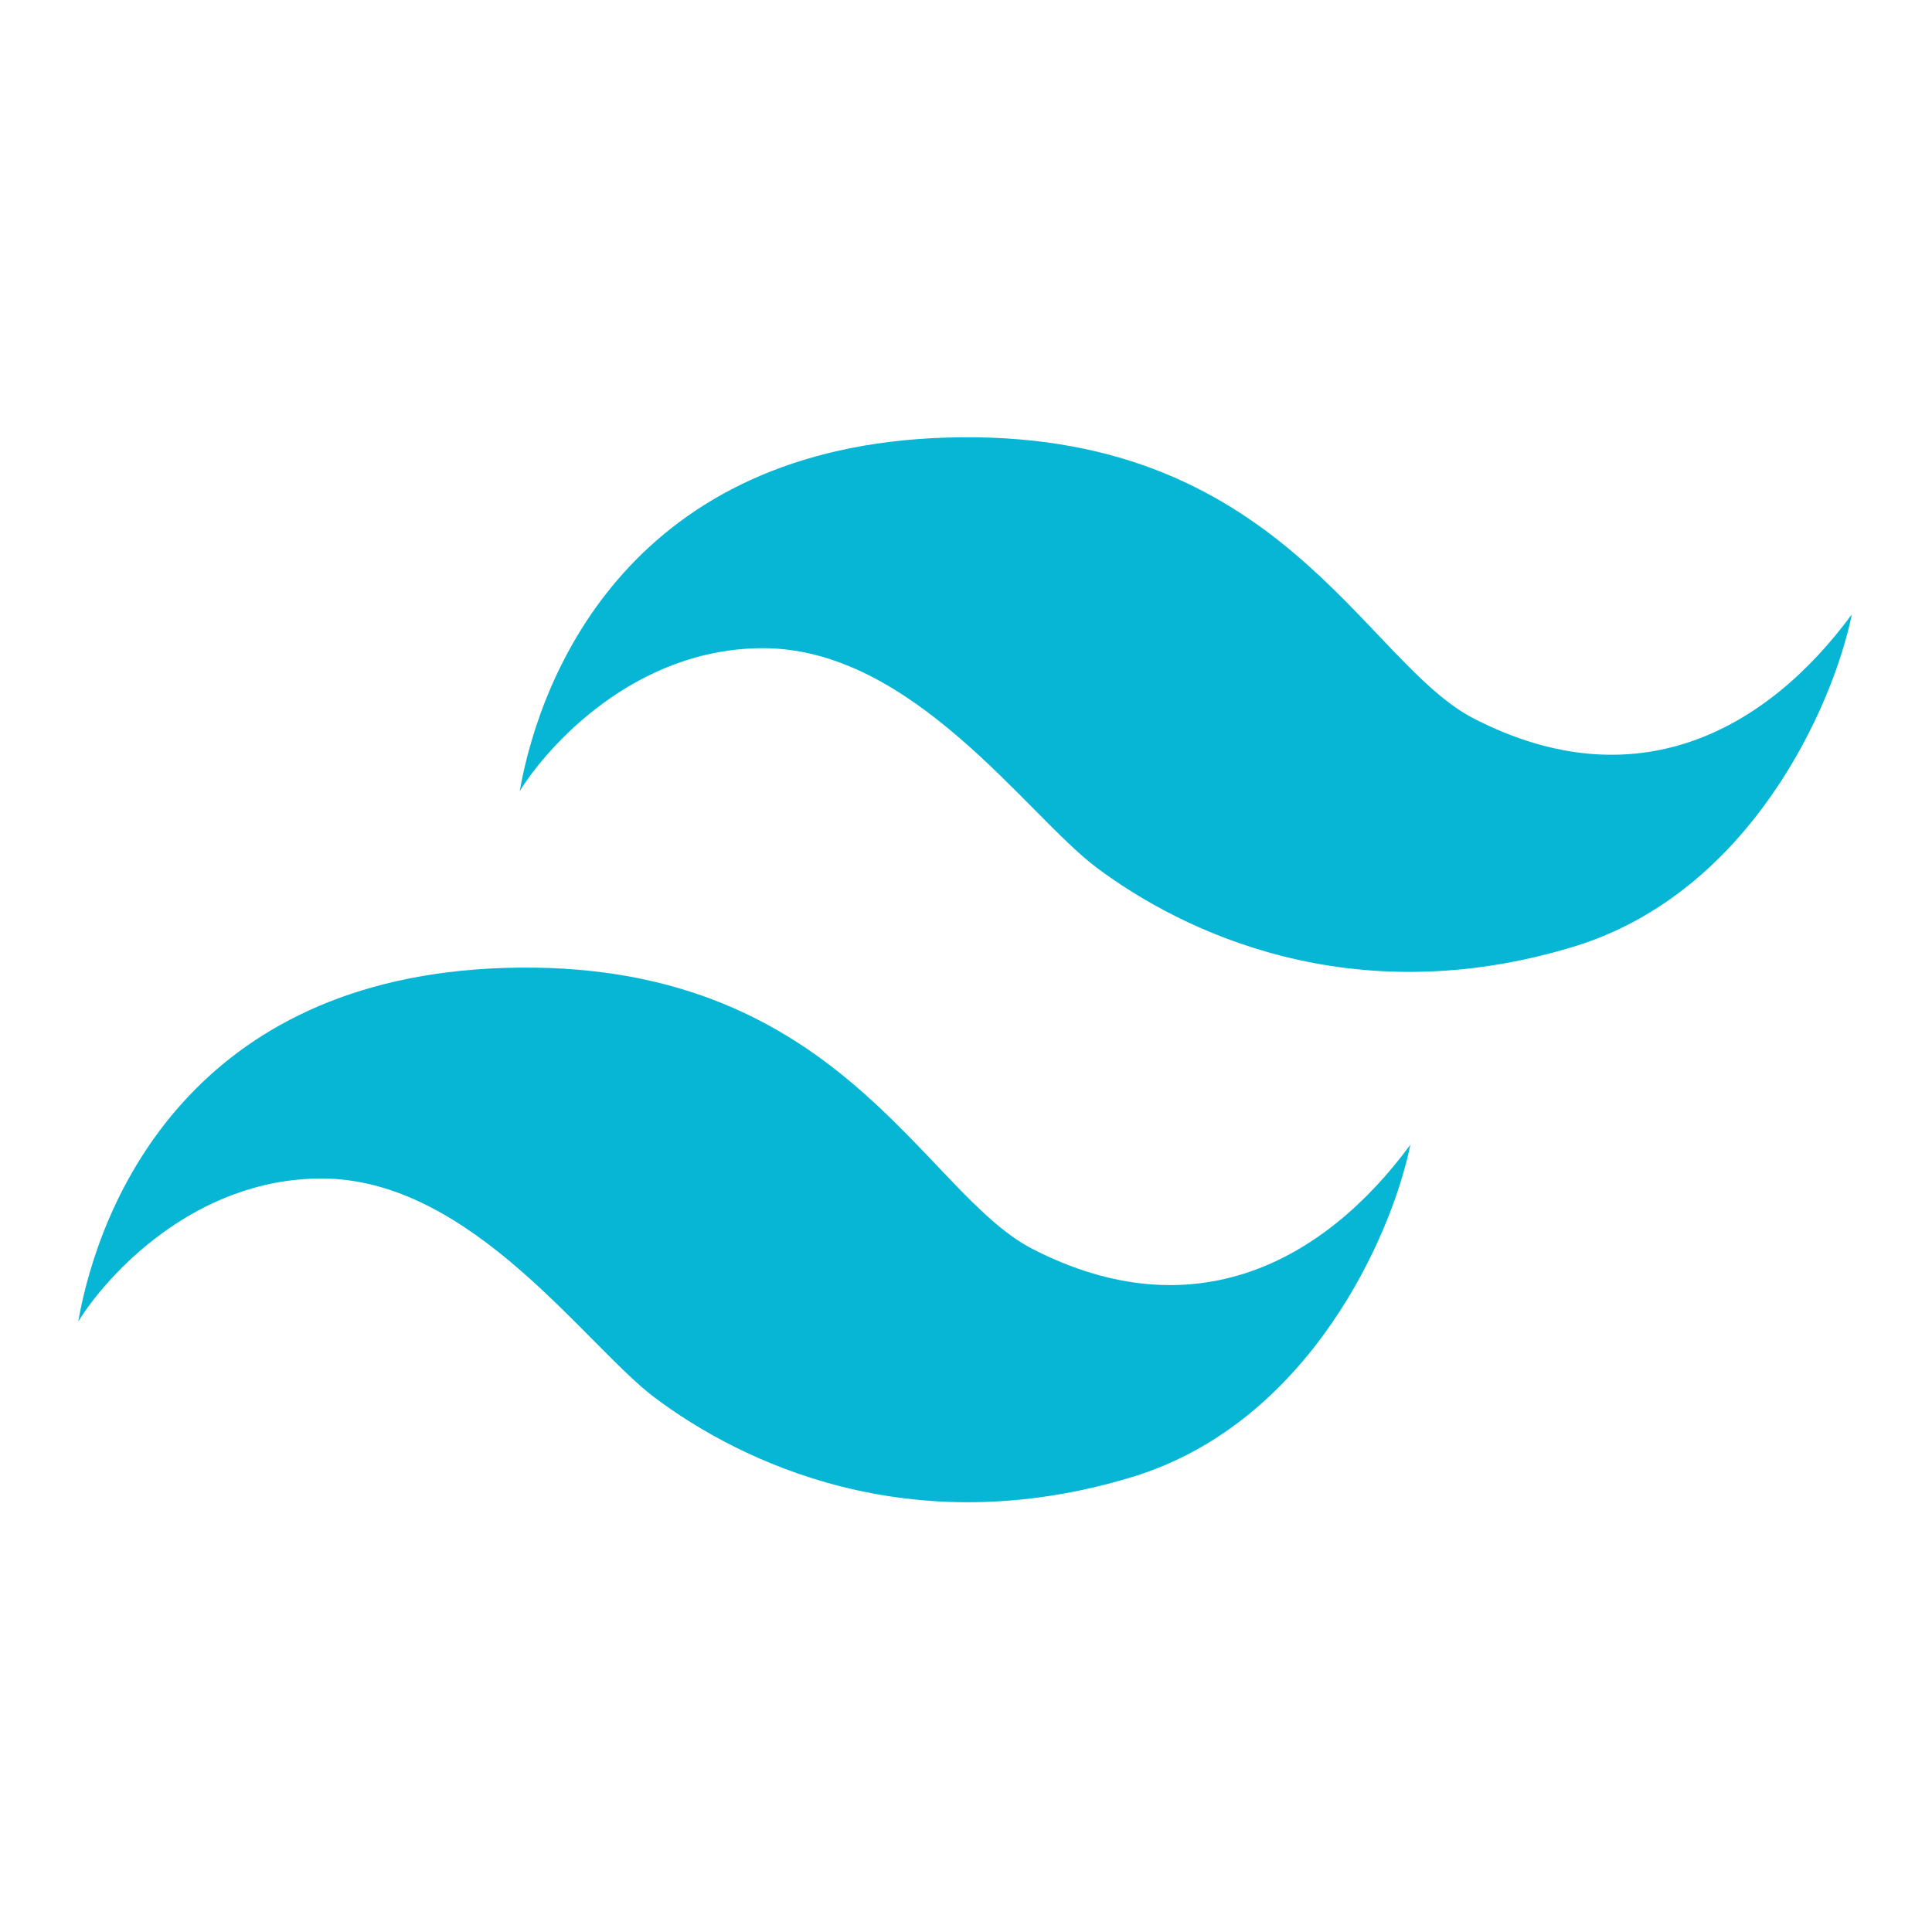
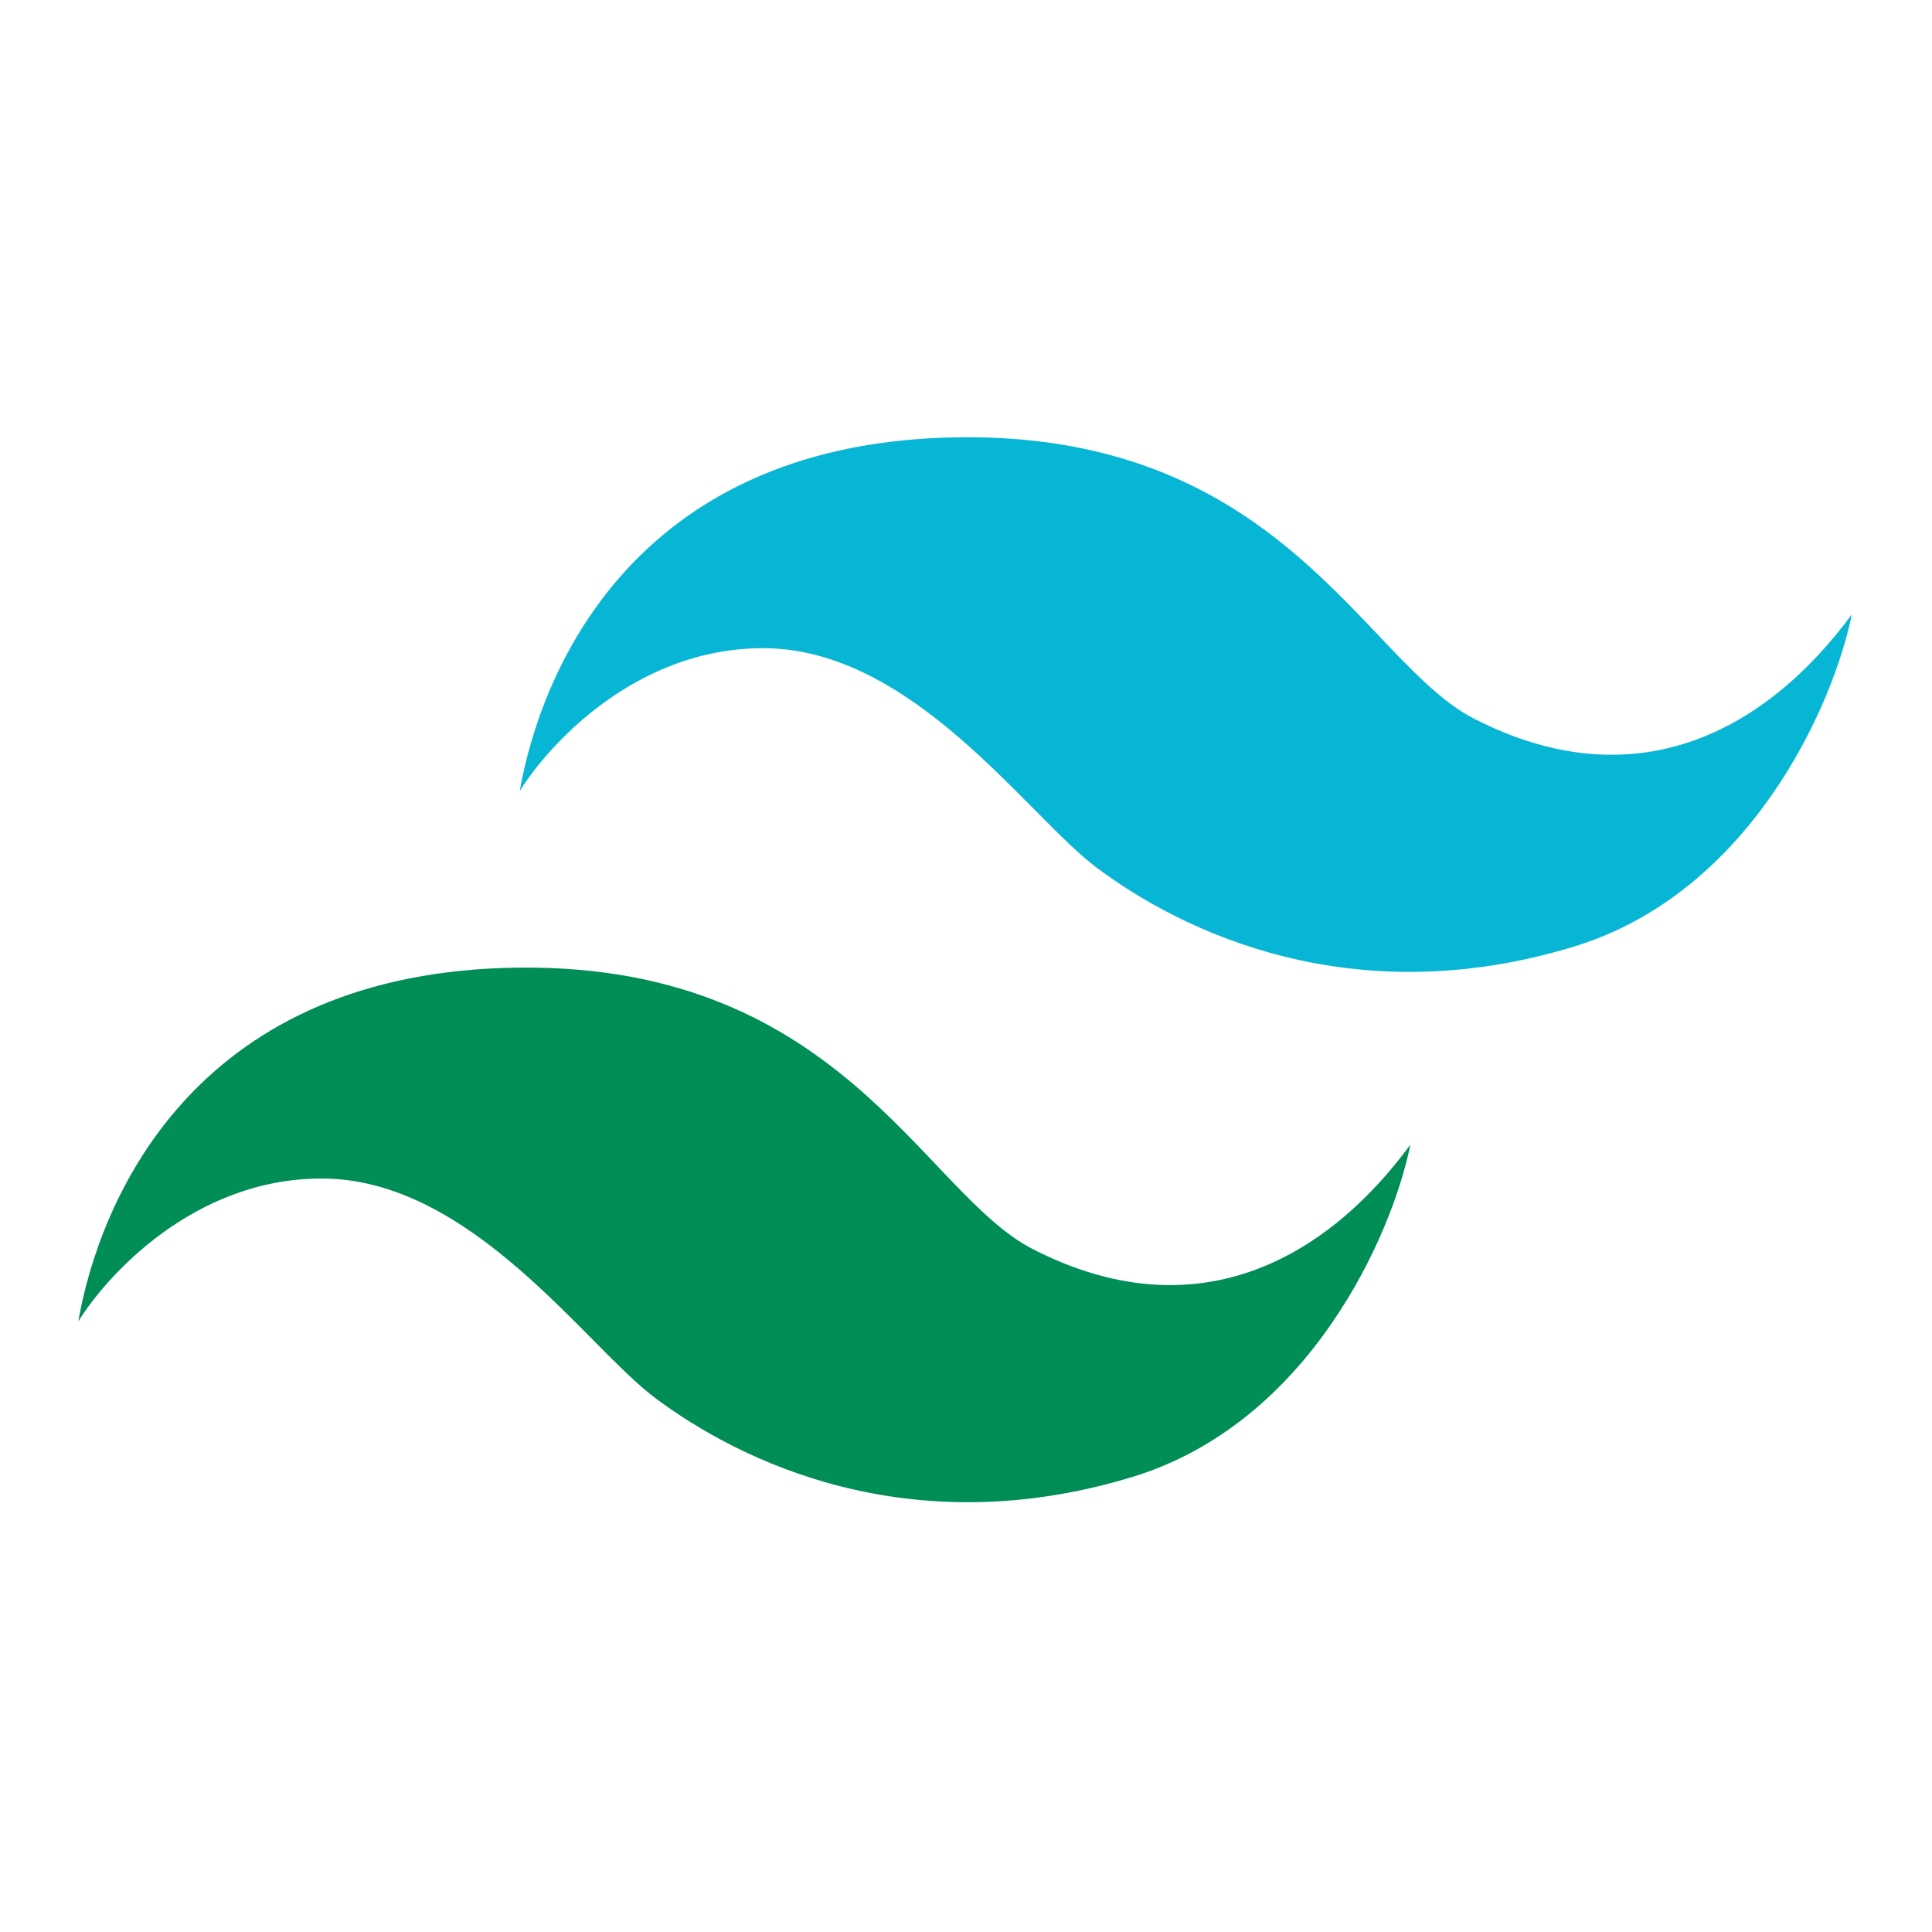
<svg xmlns="http://www.w3.org/2000/svg" width="1000" height="1000" viewBox="0 0 1000 1000" fill="#008D56">
  <path d="M489.5 226.499C328 231.632 280 346.999 269 409.499C283.333 386.332 328.5 335.5 395 335.5C472.5 335.5 531.5 422 567.5 449C611.237 481.803 699.123 525.115 814.5 490C906.5 462 949.167 364.332 958.5 317.999C914 378.499 846.5 414.838 763 371.999C705.5 342.499 662.5 221 489.5 226.499Z" fill="#07B6D5" />
-   <path d="M261 500.999C99.5 506.132 51.5 621.499 40.5 683.999C54.833 660.832 100 610 166.5 610C244 610 303 696.5 339 723.5C382.737 756.303 470.623 799.615 586 764.5C678 736.5 720.667 638.832 730 592.499C685.5 652.999 618 689.338 534.5 646.499C477 616.999 434 495.5 261 500.999Z" fill="#07B6D5" />
+   <path d="M261 500.999C99.5 506.132 51.5 621.499 40.5 683.999C54.833 660.832 100 610 166.5 610C244 610 303 696.5 339 723.5C382.737 756.303 470.623 799.615 586 764.5C678 736.5 720.667 638.832 730 592.499C685.5 652.999 618 689.338 534.5 646.499C477 616.999 434 495.5 261 500.999Z" fill="#008D56" />
</svg>
